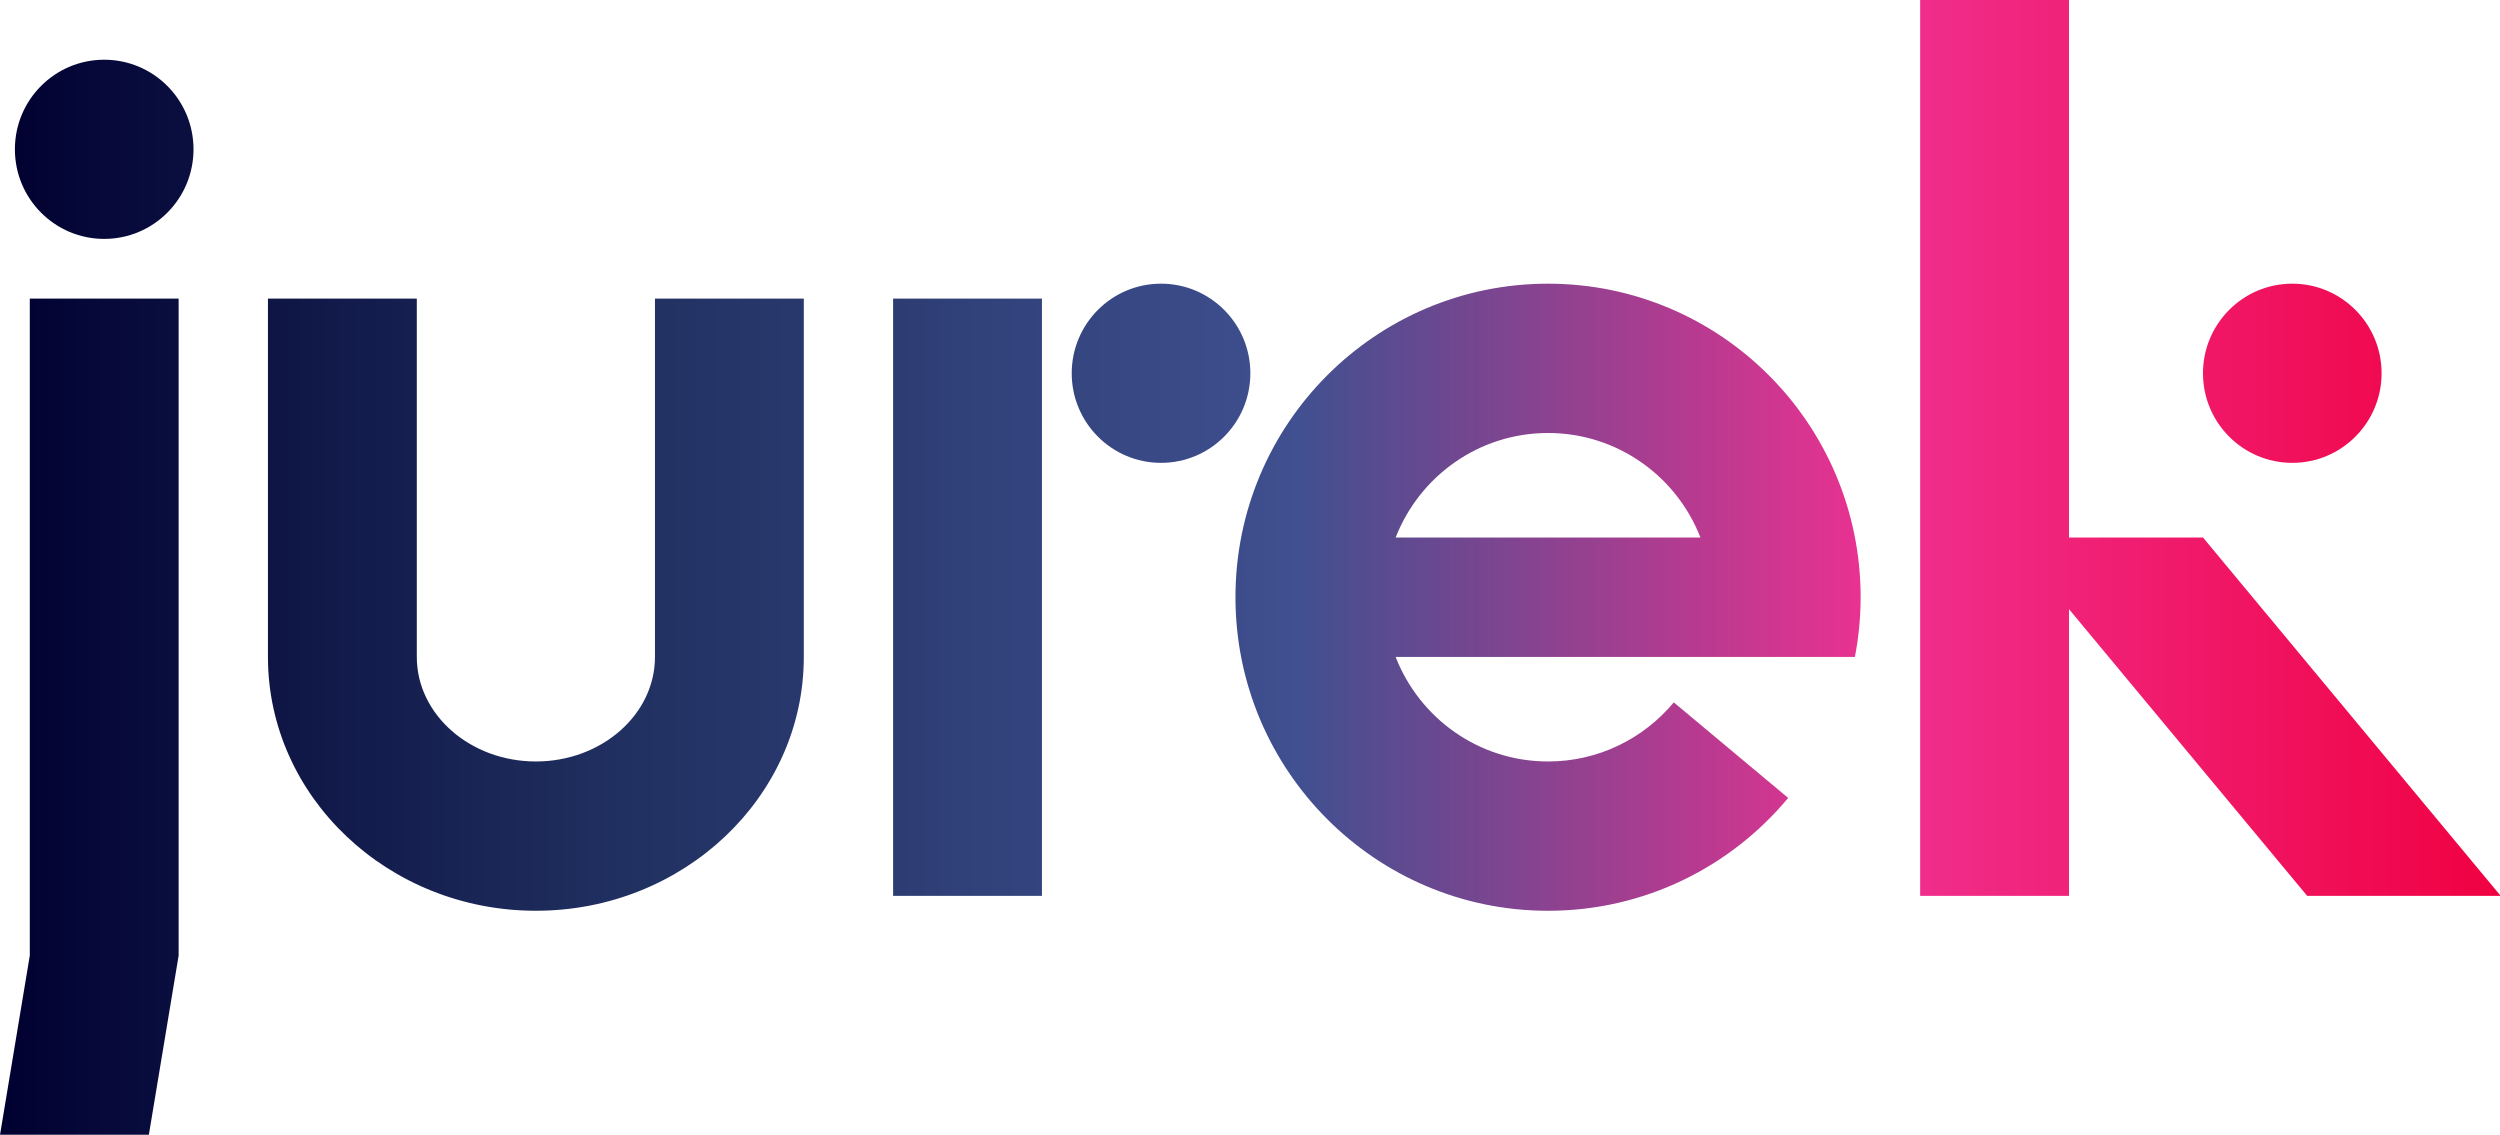
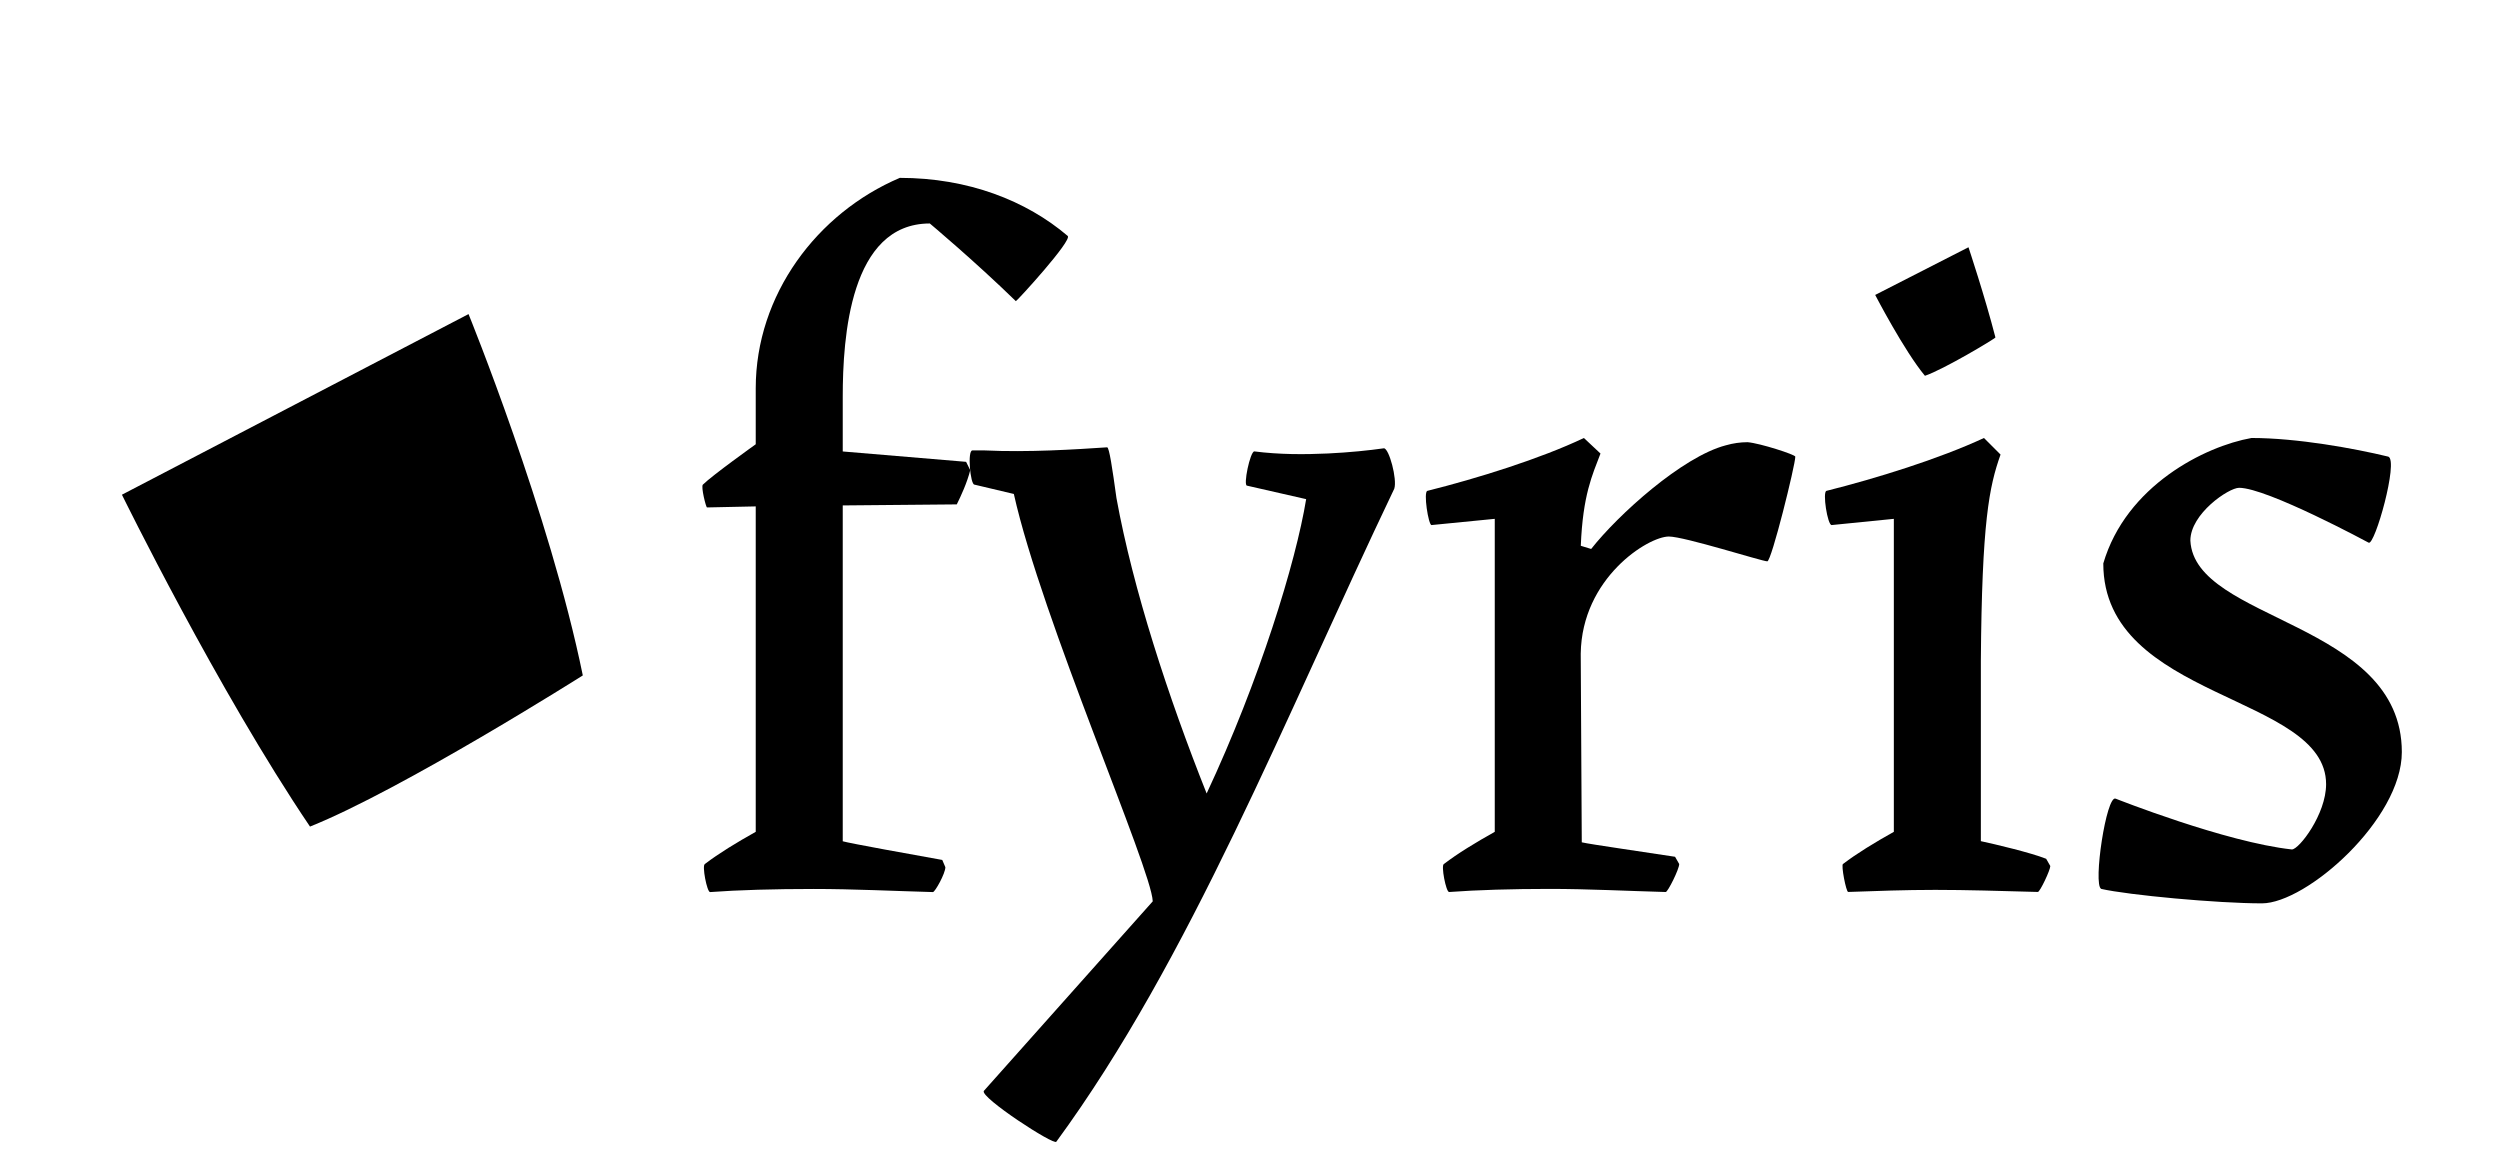
- <svg xmlns="http://www.w3.org/2000/svg" height="64" viewBox="0 0 141 64" width="141">
-   <linearGradient id="a" x1="0%" x2="100%" y1="50%" y2="50%">
-     <stop offset="0" stop-color="#000030" />
-     <stop offset=".251" stop-color="#203060" />
-     <stop offset=".519" stop-color="#405090" />
-     <stop offset=".752" stop-color="#f03090" />
-     <stop offset="1" stop-color="#f00040" />
-   </linearGradient>
-   <path d="m108.297 0v50.526h8.395v-16.169l13.433 16.169h10.913l-16.79-20.211h-7.556v-30.316zm-107.457 8.421c0 2.79 2.256 5.053 5.037 5.053 2.782 0 5.037-2.263 5.037-5.053 0-2.791-2.255-5.053-5.037-5.053-2.782 0-5.037 2.262-5.037 5.053zm123.408 12.631c0 2.791 2.255 5.053 5.037 5.053 2.782 0 5.036-2.263 5.036-5.053 0-2.79-2.255-5.053-5.036-5.053-2.782 0-5.037 2.263-5.037 5.053zm-54.568 12.632c0 9.767 7.893 17.684 17.629 17.684 5.443 0 10.308-2.475 13.543-6.365l-6.45-5.39c-1.694 2.037-4.242 3.334-7.093 3.334-3.914 0-7.251-2.447-8.595-5.895h25.902c.21-1.091.323-2.216.323-3.368 0-9.767-7.893-17.684-17.63-17.684-9.736 0-17.629 7.918-17.629 17.684zm17.629-9.263c3.915 0 7.252 2.446 8.596 5.895h-17.191c1.345-3.448 4.681-5.895 8.595-5.895zm-26.864-3.369c0 2.791 2.255 5.053 5.037 5.053 2.782 0 5.038-2.263 5.038-5.053 0-2.79-2.256-5.053-5.038-5.053-2.782 0-5.037 2.263-5.037 5.053zm-10.074 29.474h8.395v-33.684h-8.395zm-13.431-33.684v20.21c0 3.251-3.014 5.895-6.716 5.895-3.704 0-6.716-2.644-6.716-5.895v-20.21h-8.396v20.21c0 7.894 6.779 14.315 15.112 14.315 8.332 0 15.111-6.422 15.111-14.315v-20.21zm-35.26 0v37.052l-1.679 10.105h8.395l1.679-10.105v-37.052z" fill="url(#a)" fill-rule="evenodd" />
+ <svg xmlns="http://www.w3.org/2000/svg" id="Layer_1" data-name="Layer 1" viewBox="0 0 41 19">
+   <defs>
+     <style>
+       .cls-1 {
+         fill: #000;
+         stroke-width: 0px;
+       }
+     </style>
+   </defs>
+   <g>
+     <path class="cls-1" d="M11.561,14.169c.221-.17.527-.356.833-.527v-5.337l-.799.017c-.017,0-.102-.34-.068-.374.153-.152.867-.662.867-.662v-.918c0-1.53,1.003-2.873,2.363-3.451,1.122,0,2.074.374,2.753.952.085.067-.833,1.07-.85,1.07-.68-.662-1.411-1.274-1.411-1.274-1.309,0-1.428,1.87-1.428,2.839v.9l2.023.17.068.137c-.051.204-.153.425-.221.561l-1.87.017v5.508c.119.034,1.156.221,1.632.306l.051.119c0,.103-.17.408-.204.408-.629-.017-1.309-.051-1.955-.051s-1.241.017-1.7.051c-.051,0-.136-.442-.085-.459Z" />
+     <path class="cls-1" d="M16.134,17.892l2.771-3.11c-.017-.527-1.819-4.624-2.278-6.681l-.646-.153c-.068,0-.119-.561-.034-.561h.204c.714.034,1.496-.017,2.006-.051.034,0,.085.34.153.833.272,1.495.85,3.264,1.479,4.844.867-1.853,1.462-3.79,1.632-4.827l-.969-.221c-.068,0,.051-.562.119-.562.408.052.816.052,1.207.034.357-.017.68-.051.918-.085.085,0,.221.51.17.663-1.802,3.773-3.349,7.717-5.542,10.709-.034.068-1.258-.731-1.189-.833Z" />
+     <path class="cls-1" d="M23.681,14.169c.221-.17.527-.356.833-.527v-5.133l-1.037.102c-.051,0-.136-.544-.068-.561.816-.204,1.853-.527,2.567-.867l.272.255c-.136.357-.289.68-.323,1.513l.17.052c.442-.562,1.496-1.514,2.209-1.7.119-.034.238-.051.357-.051.204.017.782.204.782.237,0,.137-.391,1.717-.459,1.717-.085,0-1.36-.407-1.615-.407-.34,0-1.428.68-1.445,1.921l.017,3.094c.136.033,1.105.17,1.53.237l.068.119c0,.085-.187.459-.221.459-.629-.017-1.275-.051-1.904-.051-.612,0-1.19.017-1.649.051-.051,0-.136-.442-.085-.459Z" />
+     <path class="cls-1" d="M30.226,14.169c.221-.17.527-.356.833-.527v-5.133l-1.02.102c-.068,0-.153-.544-.085-.561.816-.204,1.853-.527,2.583-.867l.272.272c-.187.526-.306,1.104-.323,3.382v2.958c.238.051.816.188,1.071.289l.068.119c0,.067-.17.425-.204.425-.629-.017-1.173-.034-1.683-.034-.493,0-.969.018-1.428.034-.034,0-.119-.442-.085-.459ZM30.753,4.837l1.53-.782s.272.816.442,1.479c0,.017-.85.526-1.156.629-.34-.408-.816-1.326-.816-1.326Z" />
+     <path class="cls-1" d="M34.459,14.577c-.136-.068.085-1.547.238-1.479,0,0,1.802.715,2.89.833.118,0,.561-.577.561-1.07,0-1.479-3.654-1.377-3.654-3.621.374-1.274,1.665-1.921,2.431-2.057.748,0,1.683.17,2.244.306.17.068-.222,1.462-.323,1.411,0,0-1.666-.9-2.125-.9-.17,0-.799.425-.799.866.067,1.326,3.468,1.326,3.468,3.468,0,1.105-1.564,2.481-2.295,2.481s-2.193-.136-2.635-.237Z" />
+   </g>
+   <path class="cls-1" d="M2,8.113l5.684-2.962s1.33,3.265,1.874,5.926c0,0-2.963,1.874-4.474,2.479-1.512-2.237-3.084-5.442-3.084-5.442Z" />
</svg>
